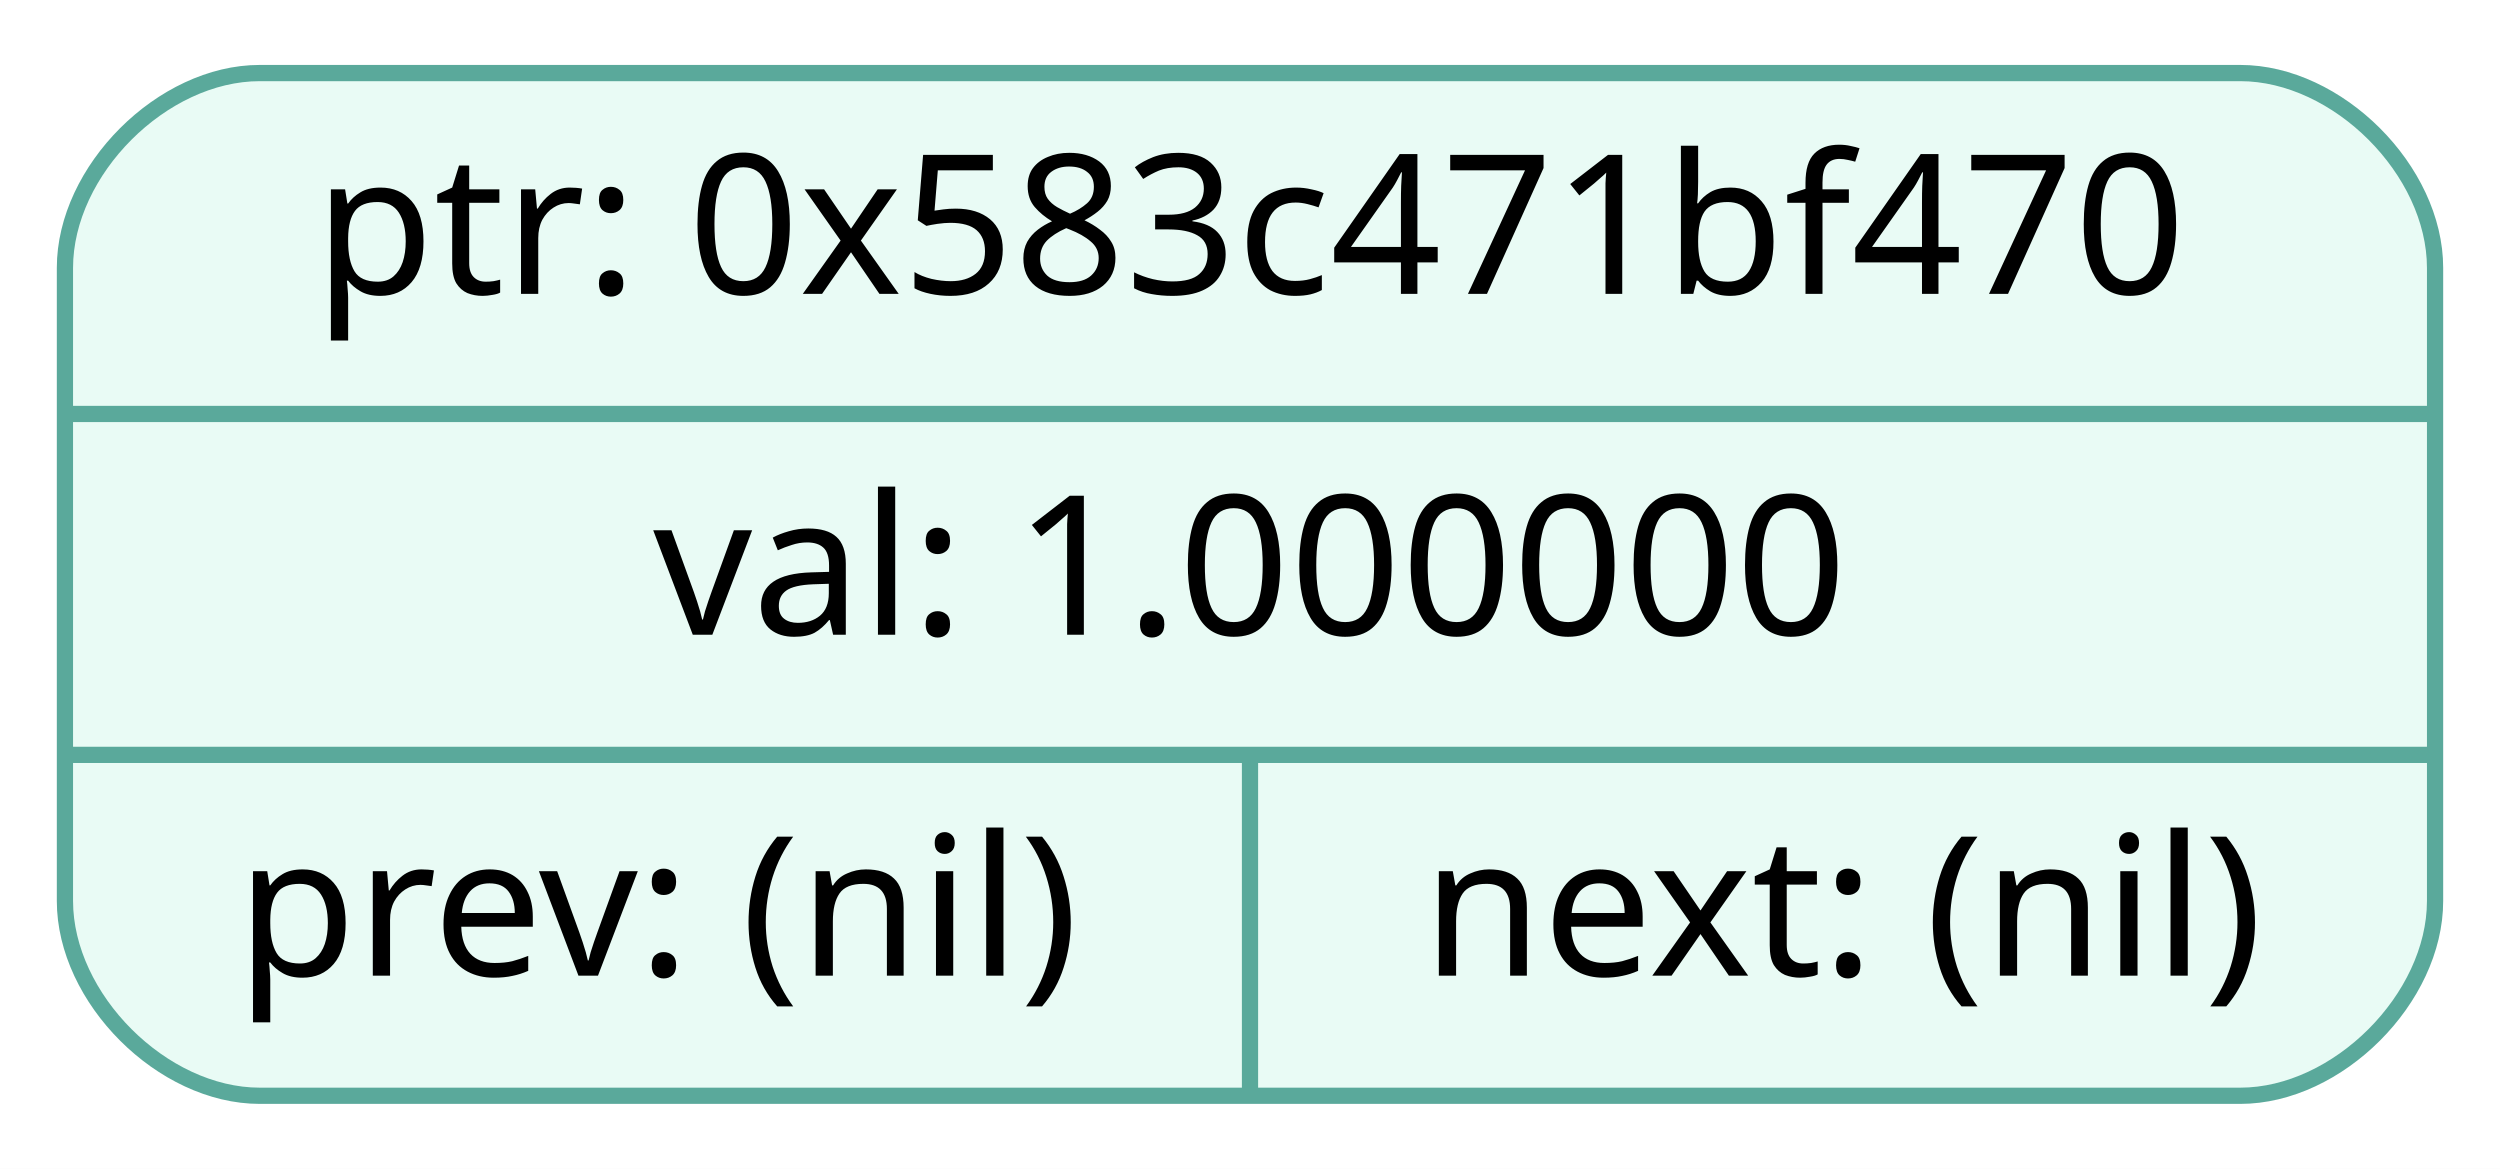
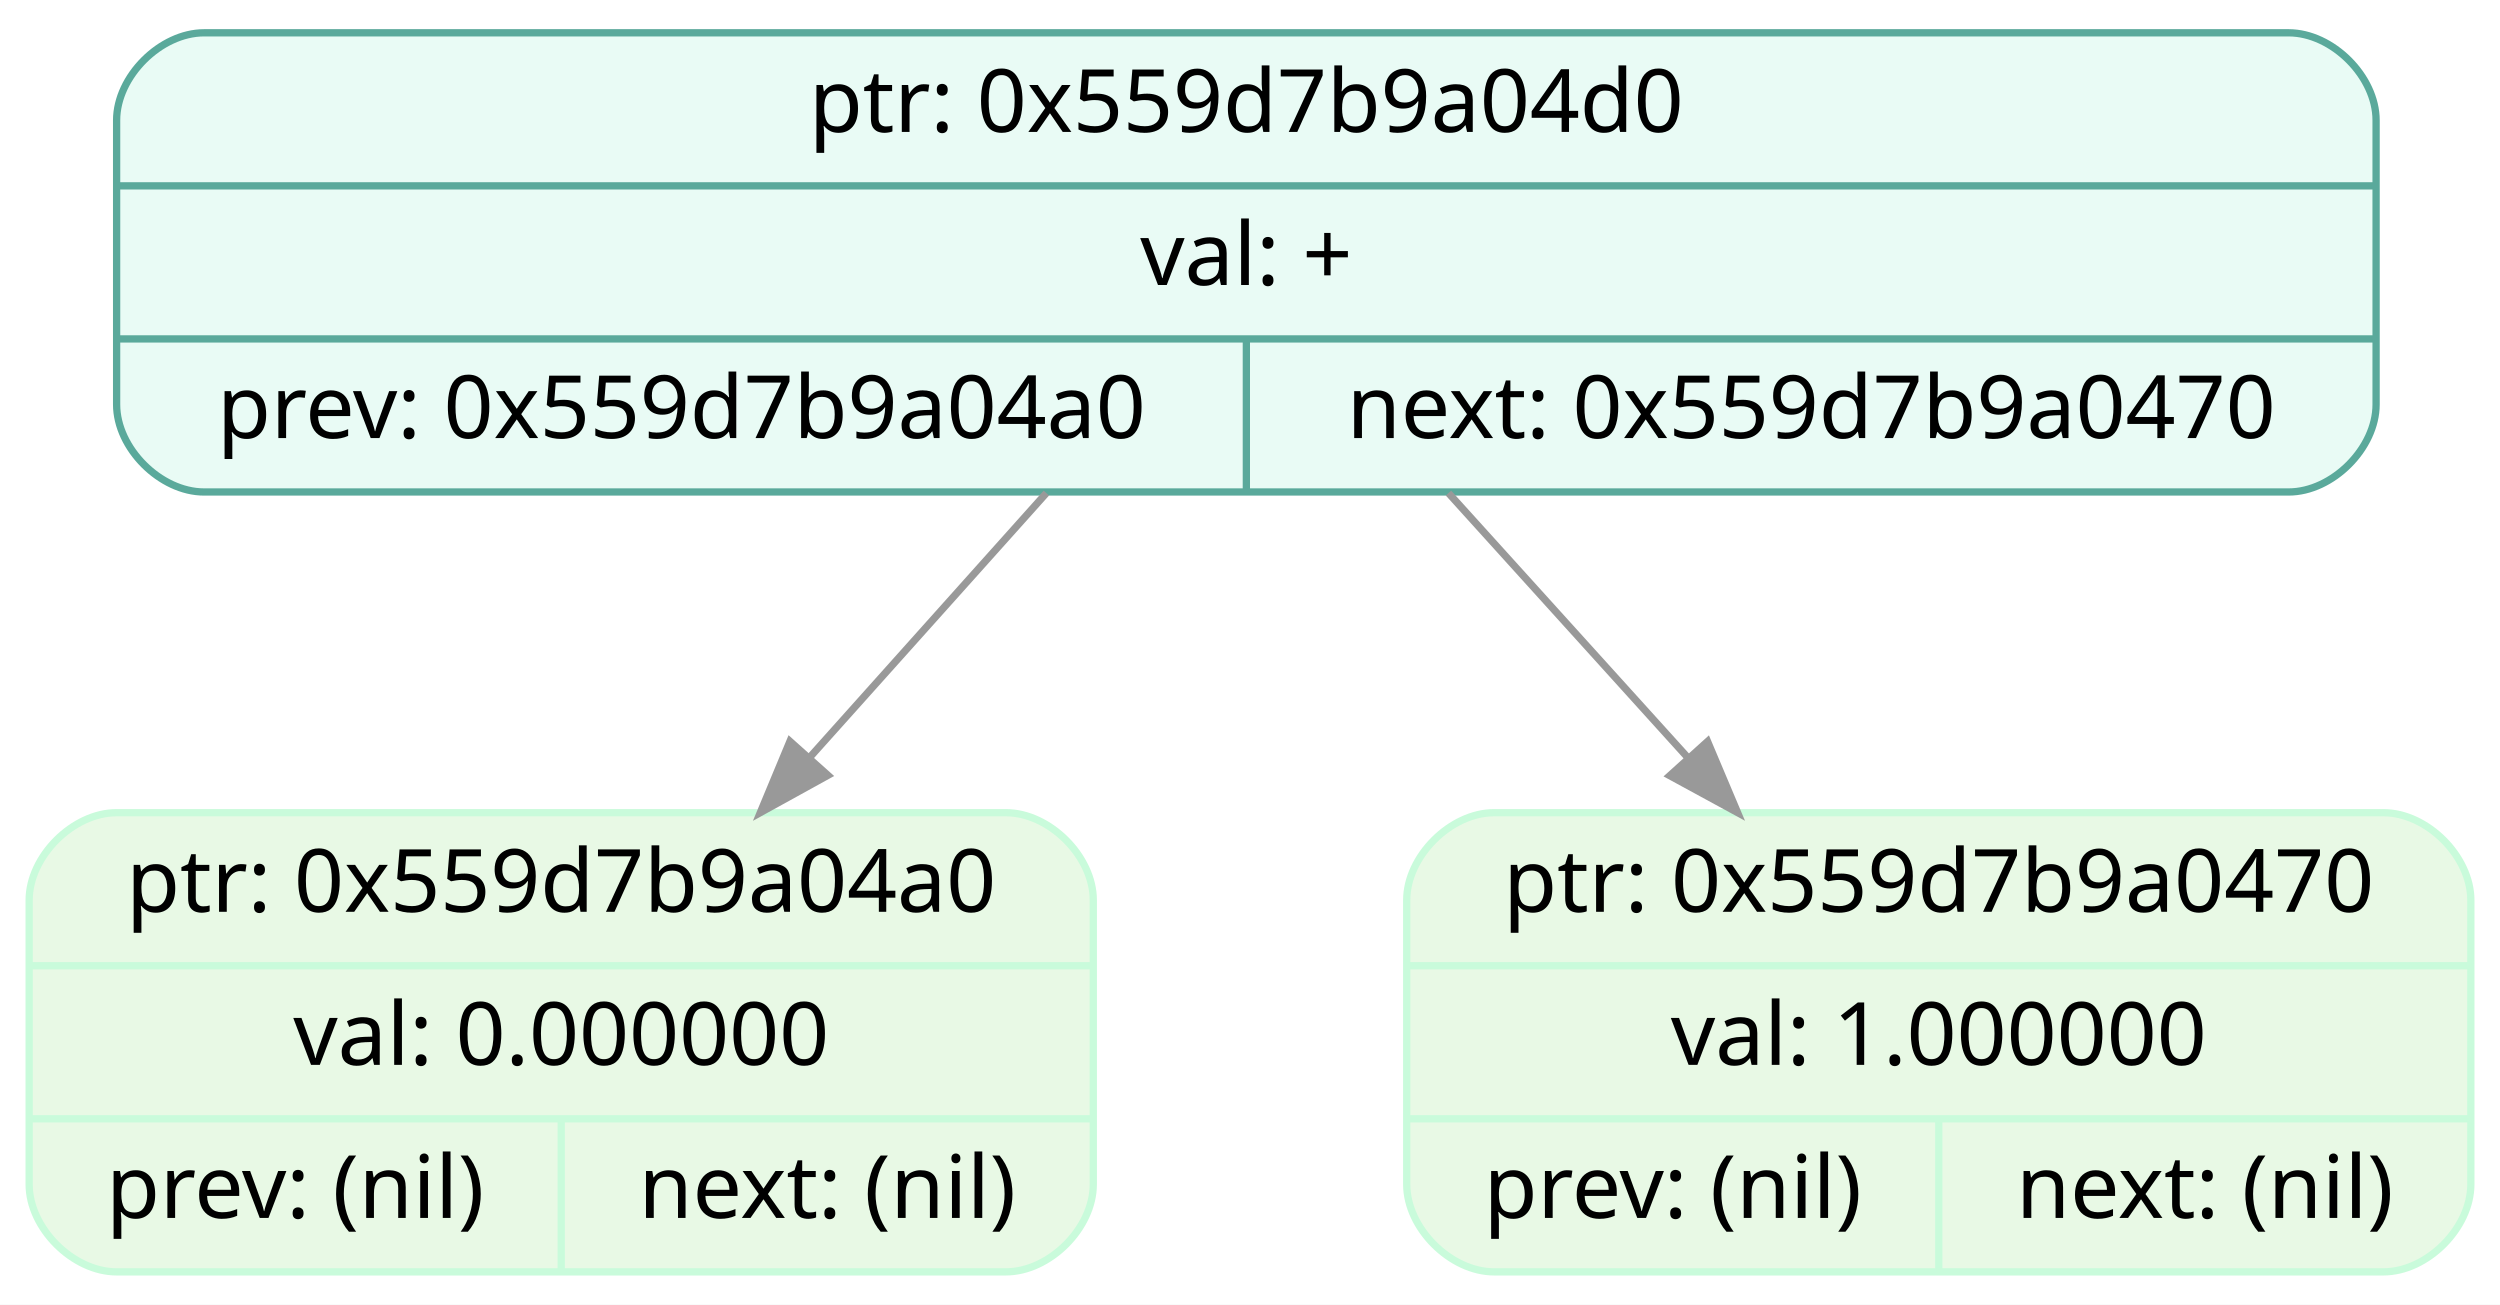
- <svg xmlns="http://www.w3.org/2000/svg" width="154pt" height="72pt" viewBox="0.00 0.00 154.00 72.00">
-   <g id="graph0" class="graph" transform="scale(1 1) rotate(0) translate(4 68)">
-     <polygon fill="white" stroke="transparent" points="-4,4 -4,-68 150,-68 150,4 -4,4" />
+ <svg xmlns="http://www.w3.org/2000/svg" width="343pt" height="179pt" viewBox="0.00 0.00 343.00 179.00">
+   <g id="graph0" class="graph" transform="scale(1 1) rotate(0) translate(4 175)">
+     <polygon fill="white" stroke="transparent" points="-4,4 -4,-175 339,-175 339,4 -4,4" />
    <g id="node1" class="node">
-       <path fill="#e9fbf5" stroke="#5aa99b" d="M12,-0.5C12,-0.5 134,-0.5 134,-0.5 140,-0.5 146,-6.5 146,-12.5 146,-12.5 146,-51.5 146,-51.5 146,-57.5 140,-63.5 134,-63.5 134,-63.5 12,-63.5 12,-63.5 6,-63.5 0,-57.5 0,-51.5 0,-51.5 0,-12.5 0,-12.5 0,-6.5 6,-0.5 12,-0.5" />
-       <text text-anchor="middle" x="73" y="-49.9" font-family="Fira Mono" font-size="12.00">ptr: 0x583c471bf470</text>
-       <polyline fill="none" stroke="#5aa99b" points="0,-42.5 146,-42.5 " />
-       <text text-anchor="middle" x="73" y="-28.9" font-family="Fira Mono" font-size="12.00">val: 1.000000</text>
-       <polyline fill="none" stroke="#5aa99b" points="0,-21.5 146,-21.5 " />
+       <path fill="#e9fbf5" stroke="#5aa99b" d="M24,-107.5C24,-107.5 310,-107.5 310,-107.5 316,-107.5 322,-113.5 322,-119.5 322,-119.5 322,-158.5 322,-158.5 322,-164.5 316,-170.5 310,-170.5 310,-170.5 24,-170.5 24,-170.5 18,-170.5 12,-164.5 12,-158.5 12,-158.5 12,-119.5 12,-119.5 12,-113.5 18,-107.5 24,-107.5" />
+       <text text-anchor="middle" x="167" y="-156.9" font-family="Fira Mono" font-size="12.00">ptr: 0x559d7b9a04d0</text>
+       <polyline fill="none" stroke="#5aa99b" points="12,-149.5 322,-149.5 " />
+       <text text-anchor="middle" x="167" y="-135.9" font-family="Fira Mono" font-size="12.00">val: +</text>
+       <polyline fill="none" stroke="#5aa99b" points="12,-128.5 322,-128.5 " />
+       <text text-anchor="middle" x="89.5" y="-114.9" font-family="Fira Mono" font-size="12.00">prev: 0x559d7b9a04a0</text>
+       <polyline fill="none" stroke="#5aa99b" points="167,-107.5 167,-128.5 " />
+       <text text-anchor="middle" x="244.5" y="-114.9" font-family="Fira Mono" font-size="12.00">next: 0x559d7b9a0470</text>
+     </g>
+     <g id="node2" class="node">
+       <path fill="#e8f9e5" stroke="#c9fbdb" d="M12,-0.5C12,-0.5 134,-0.5 134,-0.5 140,-0.5 146,-6.5 146,-12.5 146,-12.5 146,-51.5 146,-51.5 146,-57.5 140,-63.5 134,-63.5 134,-63.5 12,-63.5 12,-63.5 6,-63.5 0,-57.5 0,-51.5 0,-51.5 0,-12.5 0,-12.5 0,-6.5 6,-0.5 12,-0.5" />
+       <text text-anchor="middle" x="73" y="-49.9" font-family="Fira Mono" font-size="12.00">ptr: 0x559d7b9a04a0</text>
+       <polyline fill="none" stroke="#c9fbdb" points="0,-42.5 146,-42.5 " />
+       <text text-anchor="middle" x="73" y="-28.9" font-family="Fira Mono" font-size="12.00">val: 0.000000</text>
+       <polyline fill="none" stroke="#c9fbdb" points="0,-21.5 146,-21.5 " />
      <text text-anchor="middle" x="36.5" y="-7.9" font-family="Fira Mono" font-size="12.00">prev: (nil)</text>
-       <polyline fill="none" stroke="#5aa99b" points="73,-0.5 73,-21.5 " />
+       <polyline fill="none" stroke="#c9fbdb" points="73,-0.5 73,-21.5 " />
      <text text-anchor="middle" x="109.5" y="-7.9" font-family="Fira Mono" font-size="12.00">next: (nil)</text>
+     </g>
+     <g id="edge1" class="edge">
+       <path fill="none" stroke="#999999" d="M139.56,-107.35C129.42,-96.03 117.81,-83.06 107.15,-71.15" />
+       <polygon fill="#999999" stroke="#999999" points="109.59,-68.63 100.31,-63.51 104.38,-73.29 109.59,-68.63" />
+     </g>
+     <g id="node3" class="node">
+       <path fill="#e8f9e5" stroke="#c9fbdb" d="M201,-0.5C201,-0.5 323,-0.5 323,-0.5 329,-0.5 335,-6.5 335,-12.5 335,-12.5 335,-51.5 335,-51.5 335,-57.5 329,-63.5 323,-63.5 323,-63.5 201,-63.5 201,-63.5 195,-63.5 189,-57.5 189,-51.5 189,-51.5 189,-12.5 189,-12.5 189,-6.5 195,-0.5 201,-0.5" />
+       <text text-anchor="middle" x="262" y="-49.9" font-family="Fira Mono" font-size="12.00">ptr: 0x559d7b9a0470</text>
+       <polyline fill="none" stroke="#c9fbdb" points="189,-42.5 335,-42.5 " />
+       <text text-anchor="middle" x="262" y="-28.9" font-family="Fira Mono" font-size="12.00">val: 1.000000</text>
+       <polyline fill="none" stroke="#c9fbdb" points="189,-21.5 335,-21.5 " />
+       <text text-anchor="middle" x="225.5" y="-7.9" font-family="Fira Mono" font-size="12.00">prev: (nil)</text>
+       <polyline fill="none" stroke="#c9fbdb" points="262,-0.5 262,-21.5 " />
+       <text text-anchor="middle" x="298.5" y="-7.9" font-family="Fira Mono" font-size="12.00">next: (nil)</text>
+     </g>
+     <g id="edge2" class="edge">
+       <path fill="none" stroke="#999999" d="M194.73,-107.35C204.98,-96.03 216.71,-83.06 227.48,-71.15" />
+       <polygon fill="#999999" stroke="#999999" points="230.28,-73.27 234.4,-63.51 225.09,-68.58 230.28,-73.27" />
    </g>
  </g>
</svg>
